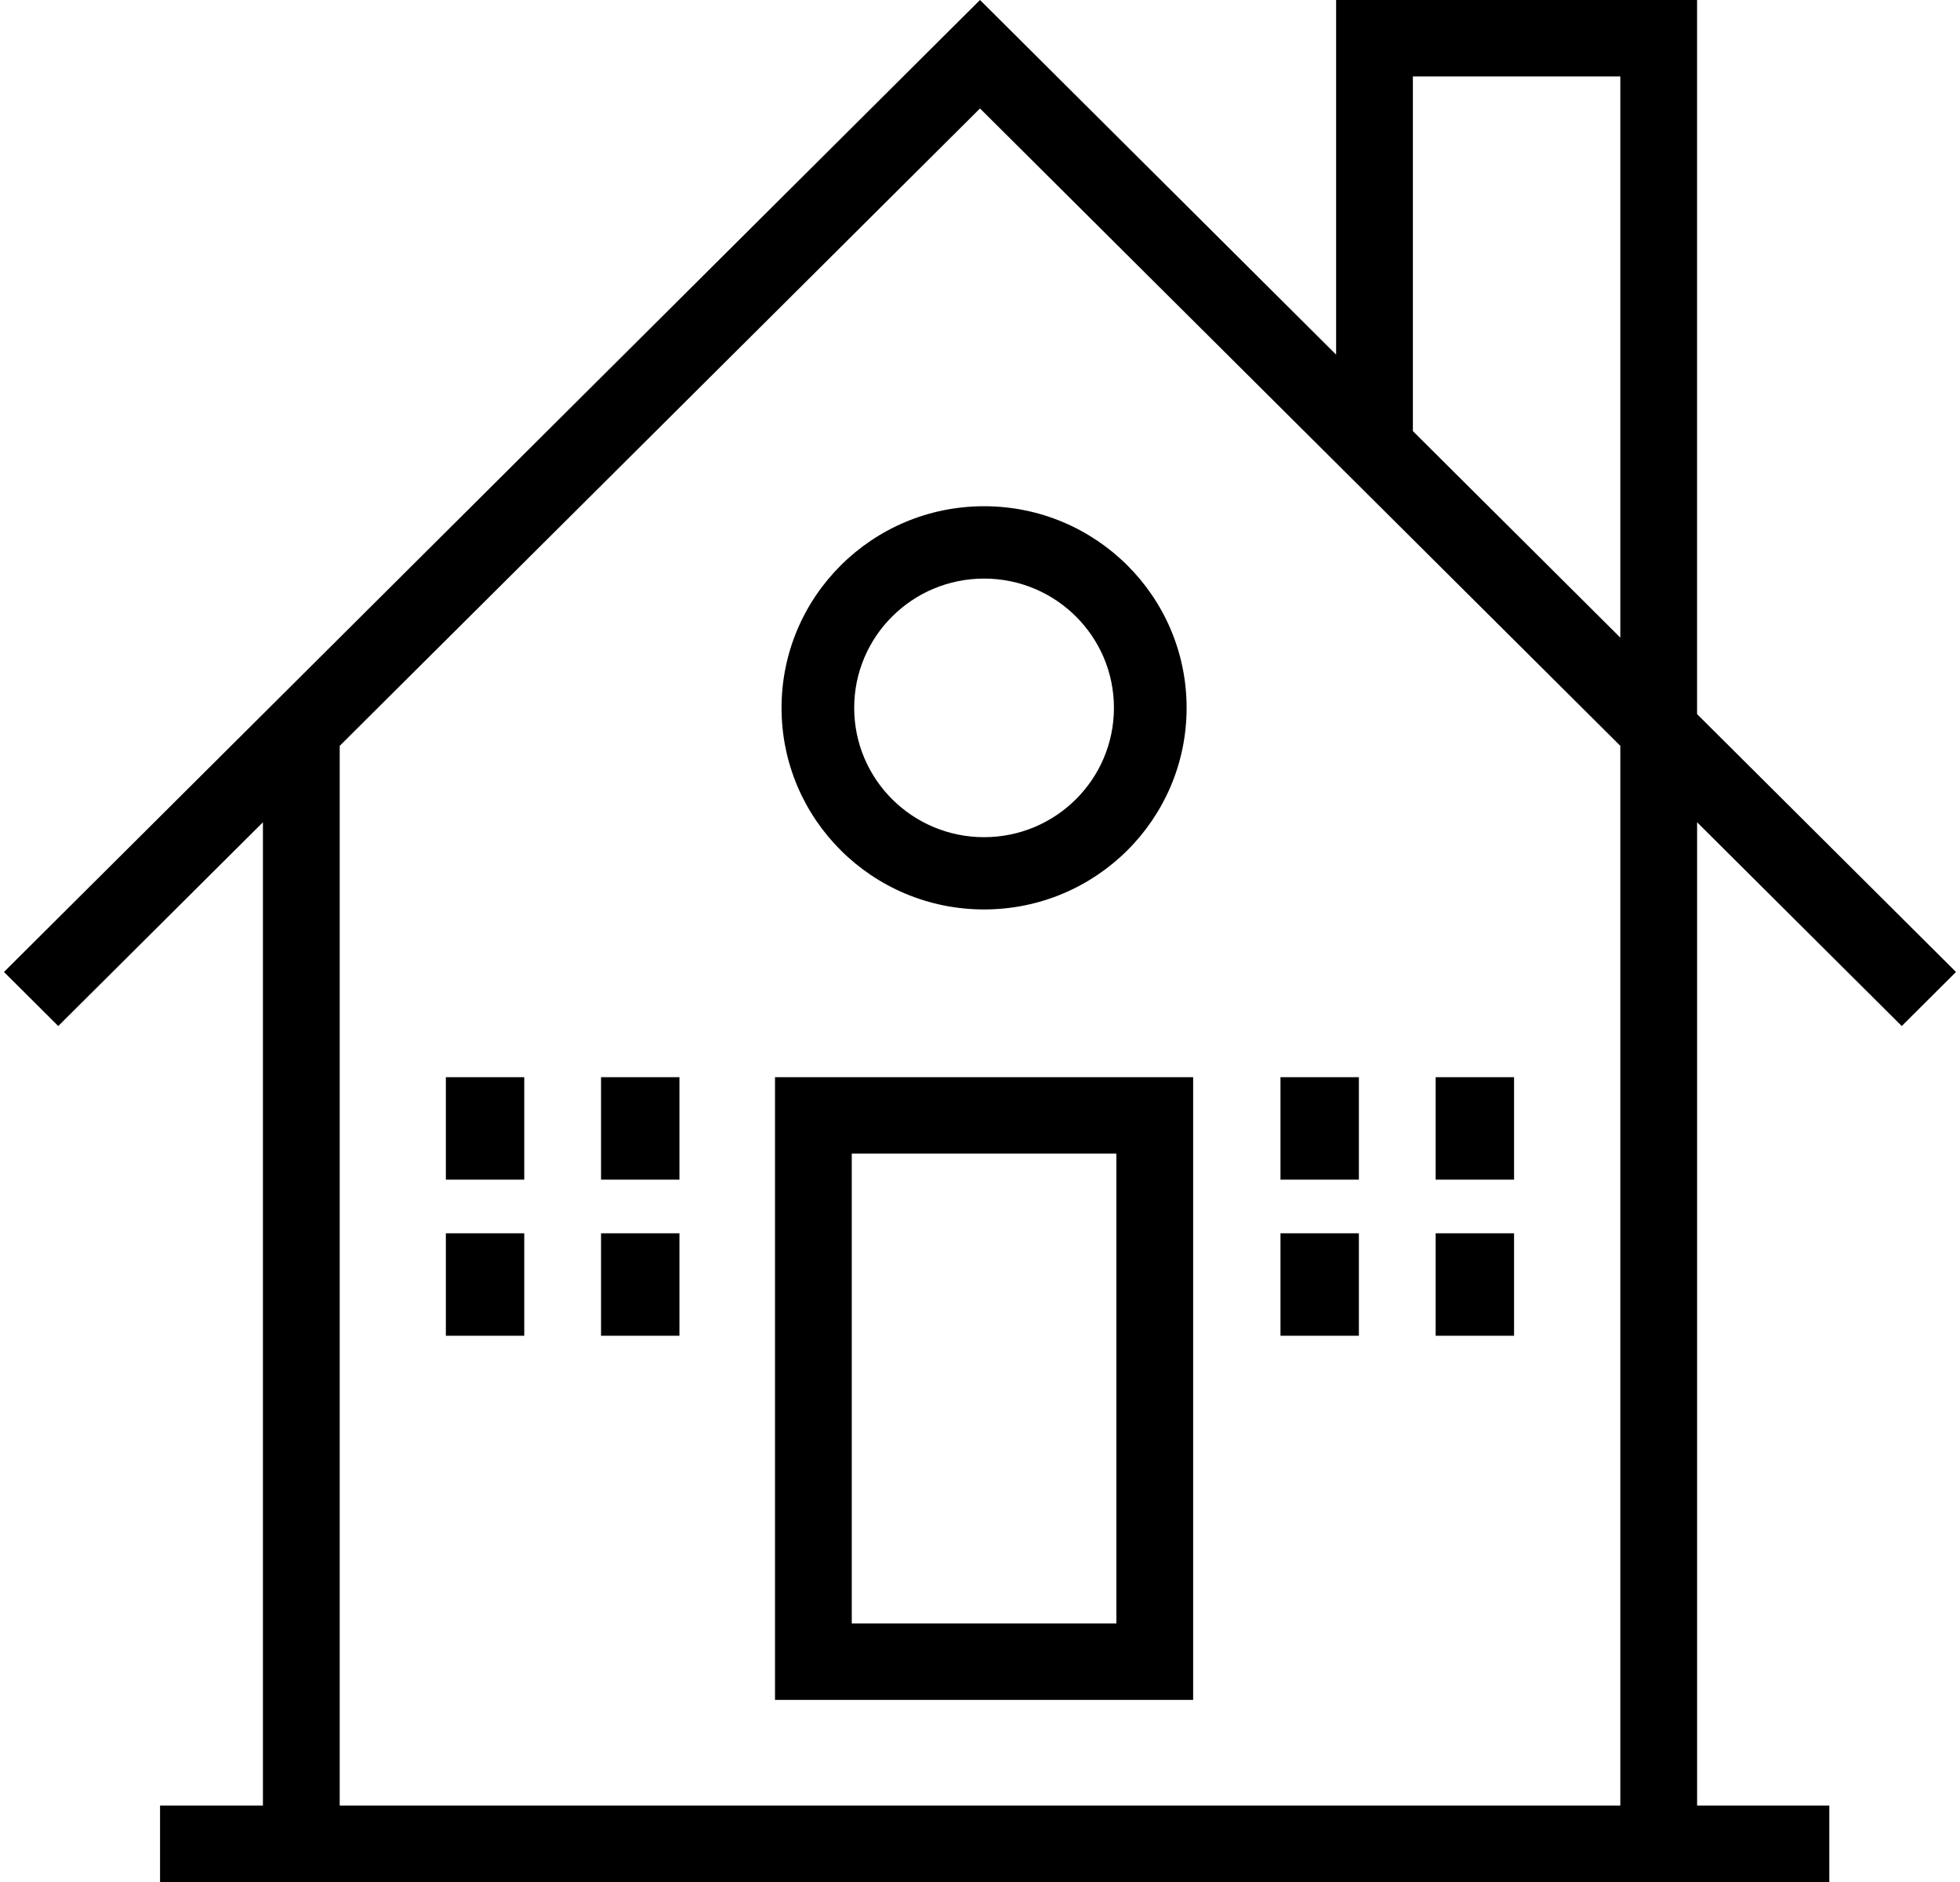
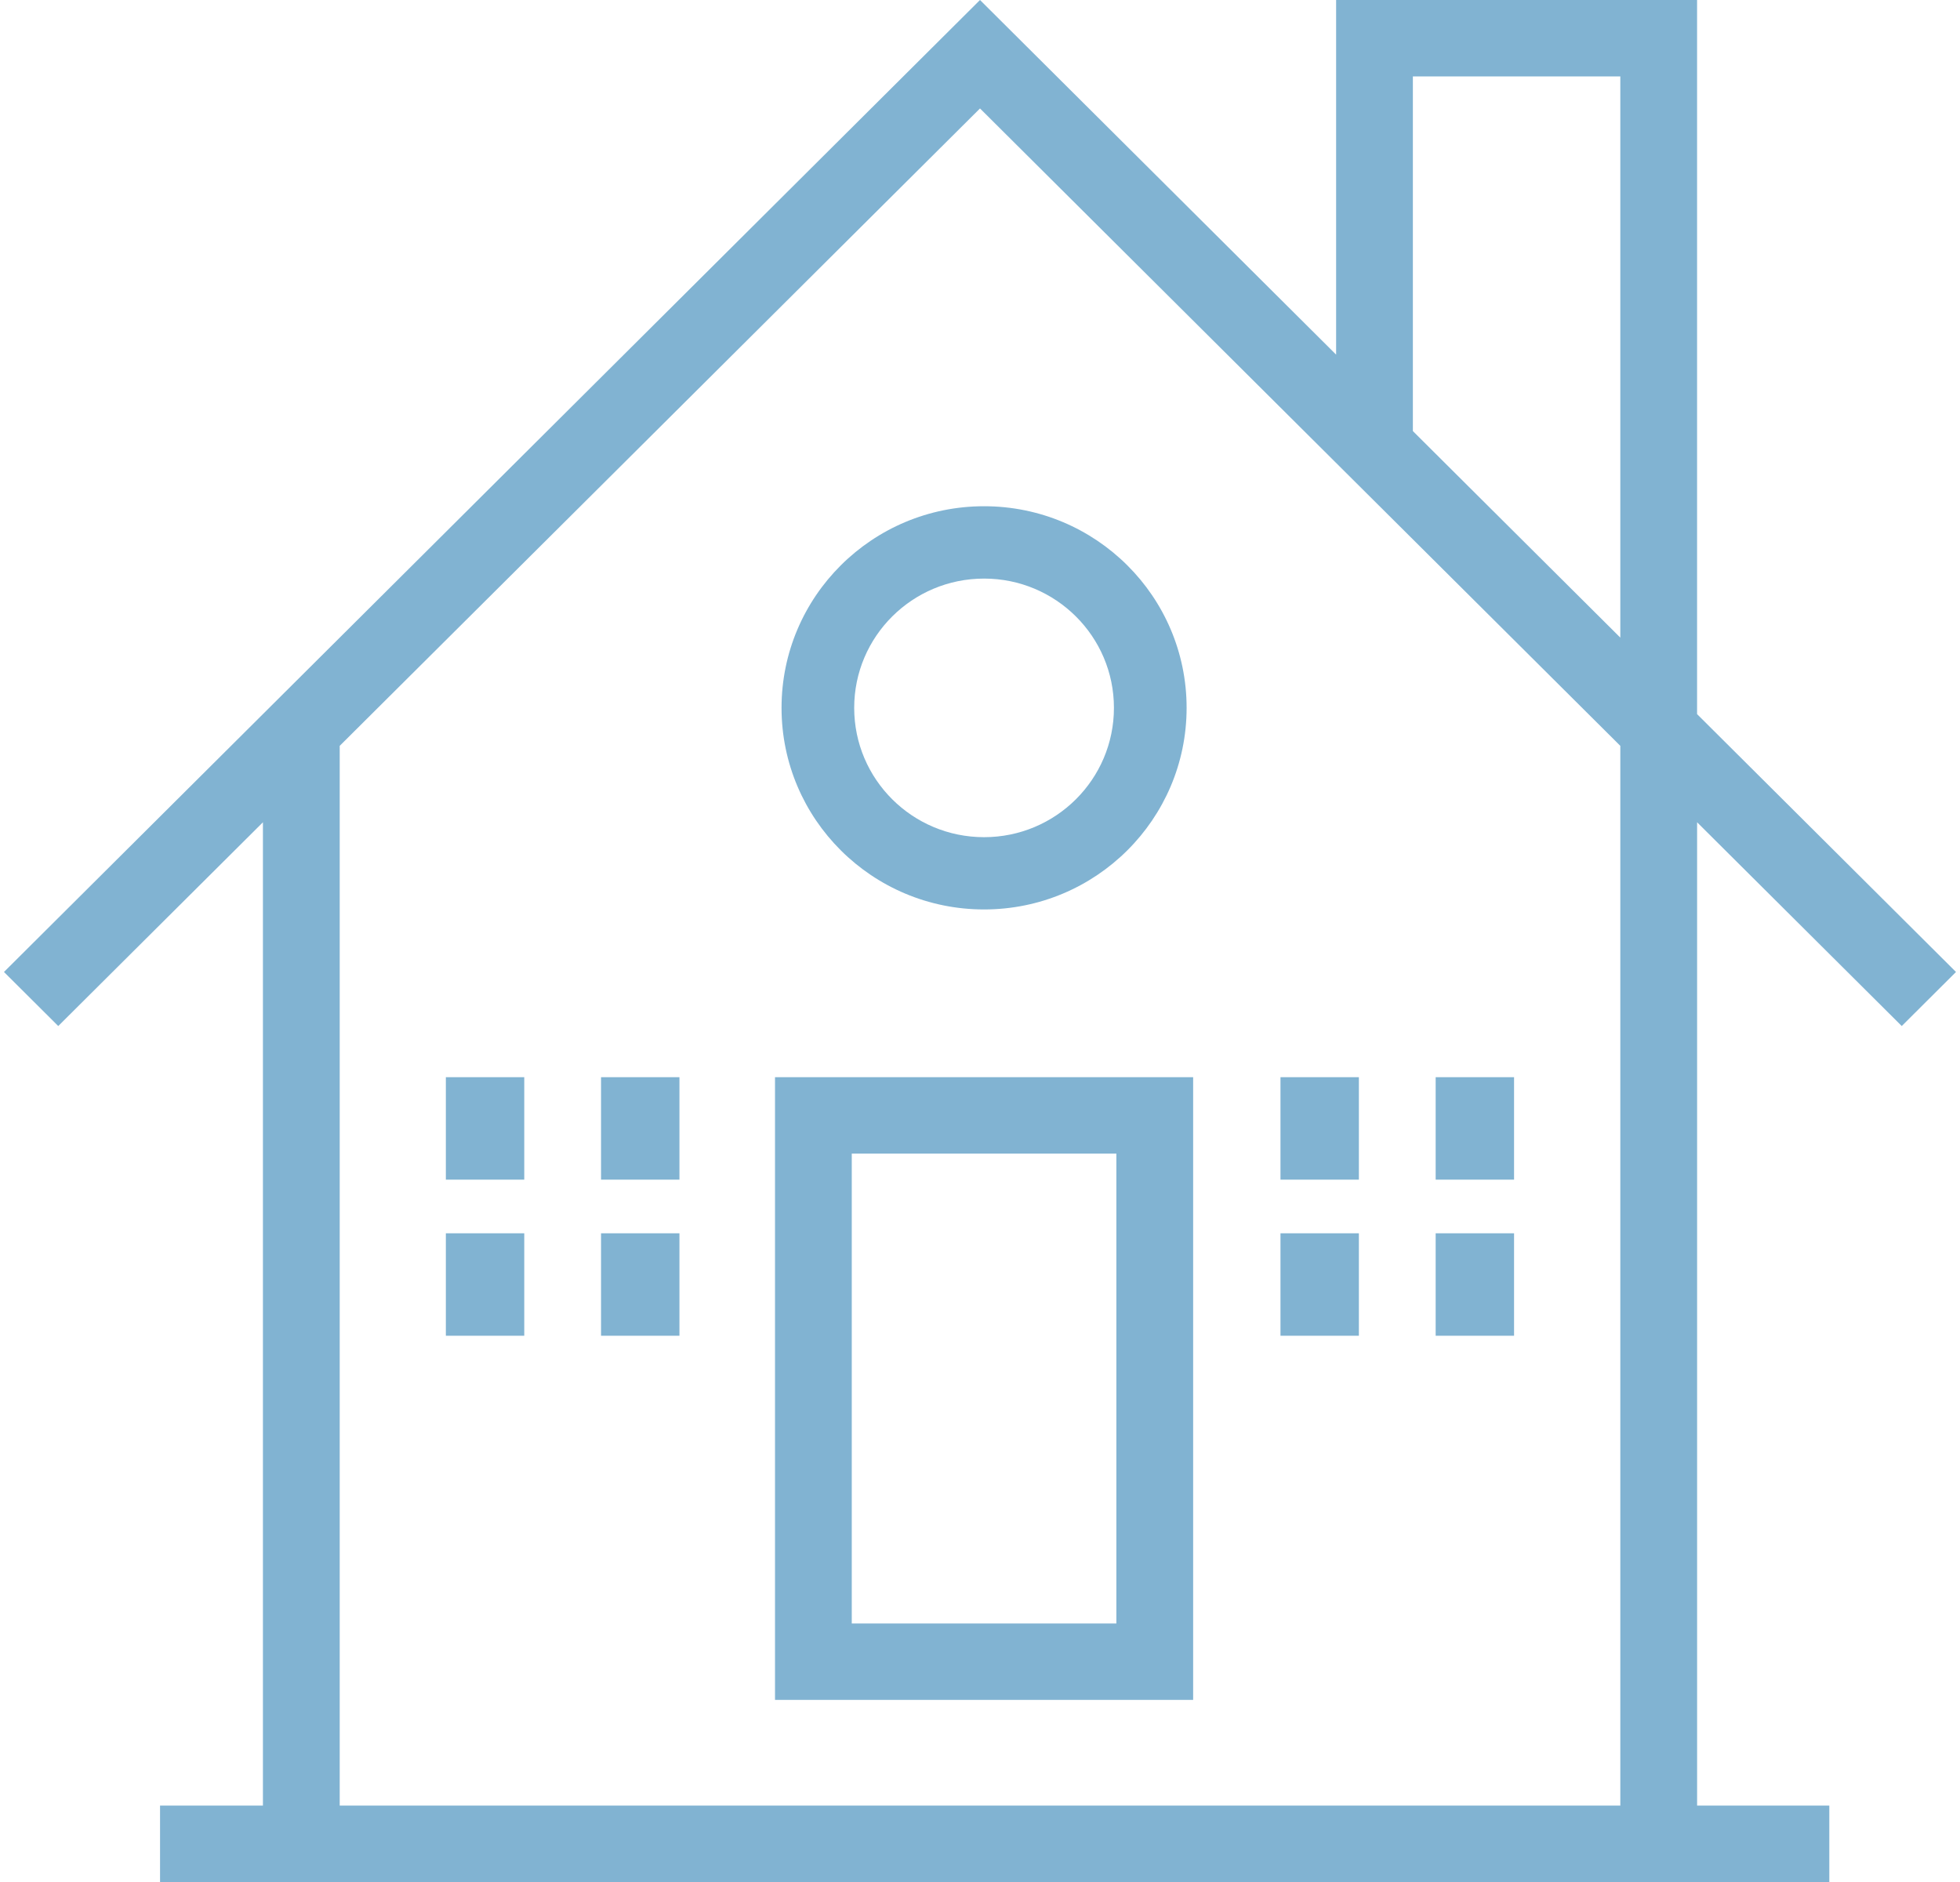
<svg xmlns="http://www.w3.org/2000/svg" width="75" height="72">
-   <path d="M29.656 65.033h16V41.21h-16v23.823zm2.937-20.899h10.125V62.11H32.593V44.134z" />
-   <path d="M72.771 39.253l2.076-2.068-9.908-9.865V0H51.127v13.567L37.5 0 .152 37.185l2.077 2.068 7.832-7.795v37.618H6.124V72h63.875v-2.924H64.94V31.458l7.831 7.795zM62.002 69.076H12.999V28.534L37.5 4.149l24.502 24.385v40.542zm0-44.682l-7.938-7.902V2.924h7.938v21.47z" />
-   <path d="M29.906 27.08c0 4.261 3.47 7.713 7.75 7.713 4.279 0 7.75-3.452 7.75-7.713 0-4.259-3.471-7.713-7.75-7.713-4.281 0-7.75 3.454-7.75 7.713zm7.75-4.945c2.744 0 4.969 2.214 4.969 4.945 0 2.732-2.225 4.948-4.969 4.948-2.746 0-4.97-2.216-4.97-4.948 0-2.731 2.225-4.945 4.97-4.945zM17.061 41.21h3v3.919h-3zM22.999 41.21h3v3.919h-3zM17.061 47.182h3v3.919h-3zM22.999 47.182h3v3.919h-3zM48.998 41.21h3v3.919h-3zM54.936 41.21h3v3.919h-3zM48.998 47.182h3v3.919h-3zM54.936 47.182h3v3.919h-3z" />
+   <path style="fill:#81b3d2; " d="M29.656 65.033h16V41.21h-16v23.823zm2.937-20.899h10.125V62.11H32.593V44.134z" />
+   <path style="fill:#81b3d2;" d="M72.771 39.253l2.076-2.068-9.908-9.865V0H51.127v13.567L37.5 0 .152 37.185l2.077 2.068 7.832-7.795v37.618H6.124V72h63.875v-2.924H64.94V31.458l7.831 7.795zM62.002 69.076H12.999V28.534L37.5 4.149l24.502 24.385v40.542zm0-44.682l-7.938-7.902V2.924h7.938v21.47z" />
+   <path style="fill:#81b3d2;" d="M29.906 27.08c0 4.261 3.47 7.713 7.75 7.713 4.279 0 7.75-3.452 7.75-7.713 0-4.259-3.471-7.713-7.75-7.713-4.281 0-7.75 3.454-7.75 7.713zm7.75-4.945c2.744 0 4.969 2.214 4.969 4.945 0 2.732-2.225 4.948-4.969 4.948-2.746 0-4.97-2.216-4.97-4.948 0-2.731 2.225-4.945 4.97-4.945zM17.061 41.21h3v3.919h-3zM22.999 41.21h3v3.919h-3zM17.061 47.182h3v3.919h-3zM22.999 47.182h3v3.919h-3zM48.998 41.21h3v3.919h-3zM54.936 41.21h3v3.919h-3zM48.998 47.182h3v3.919h-3zM54.936 47.182h3v3.919h-3z" />
</svg>
